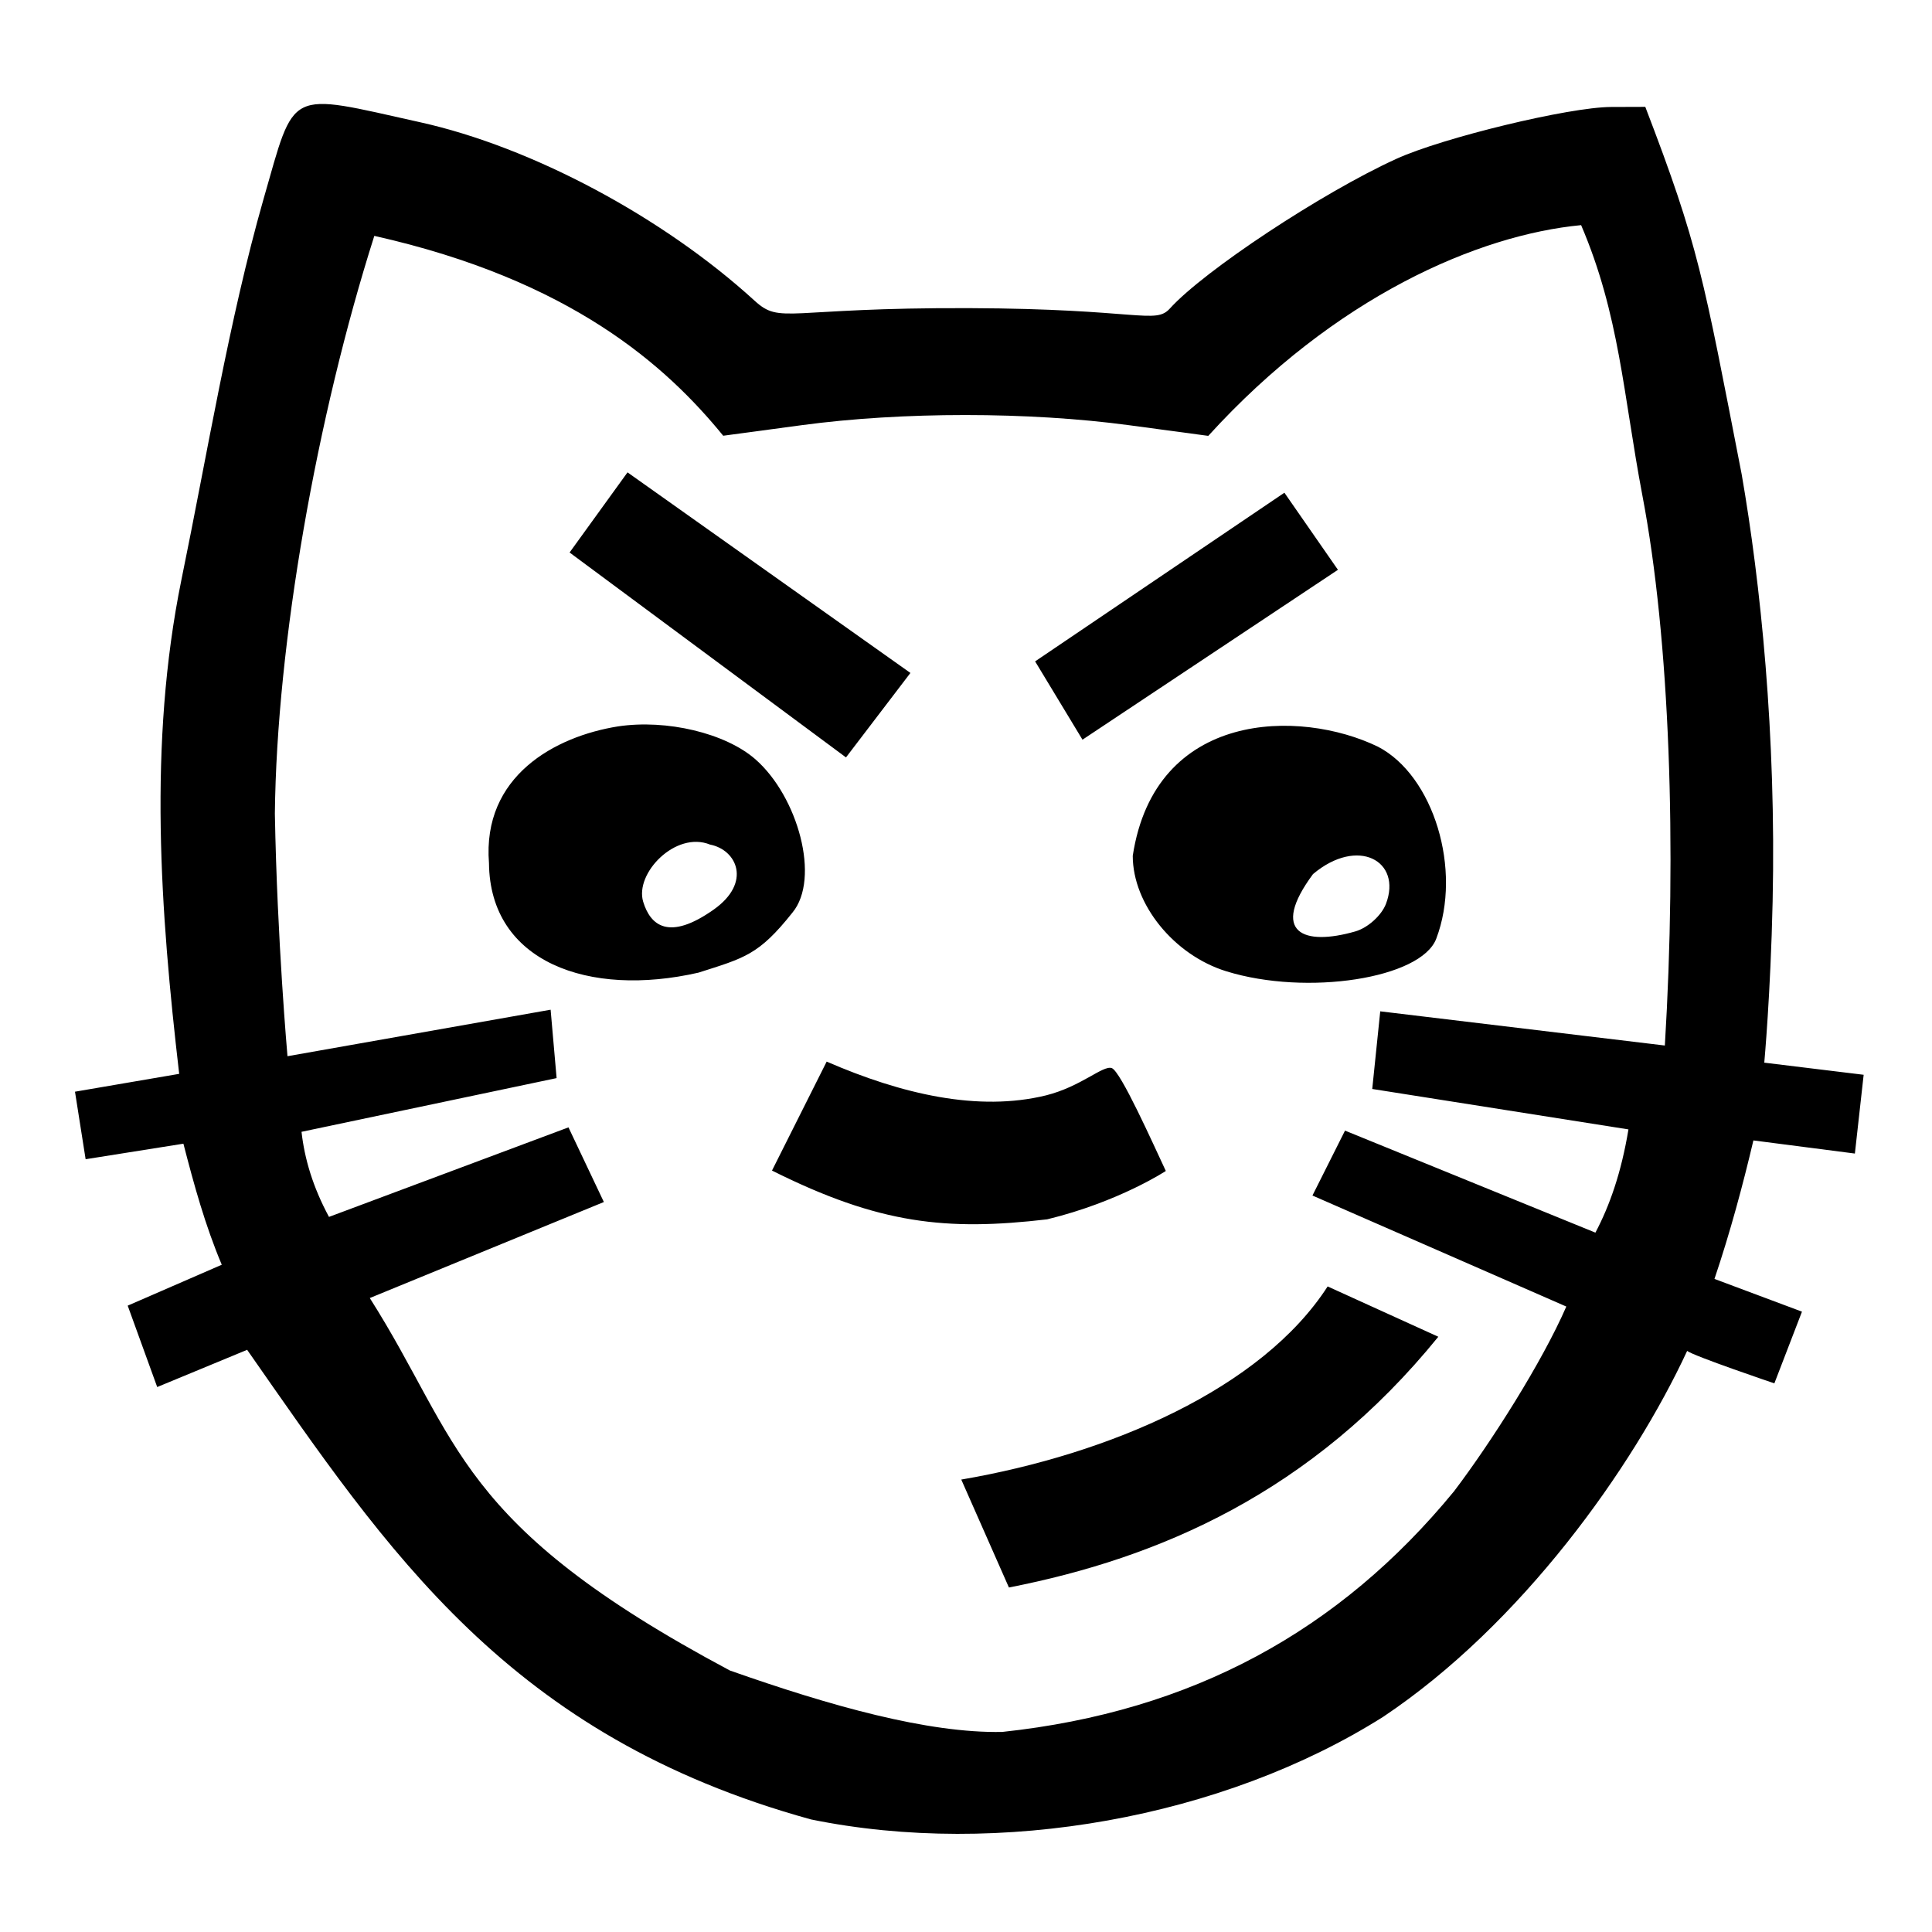
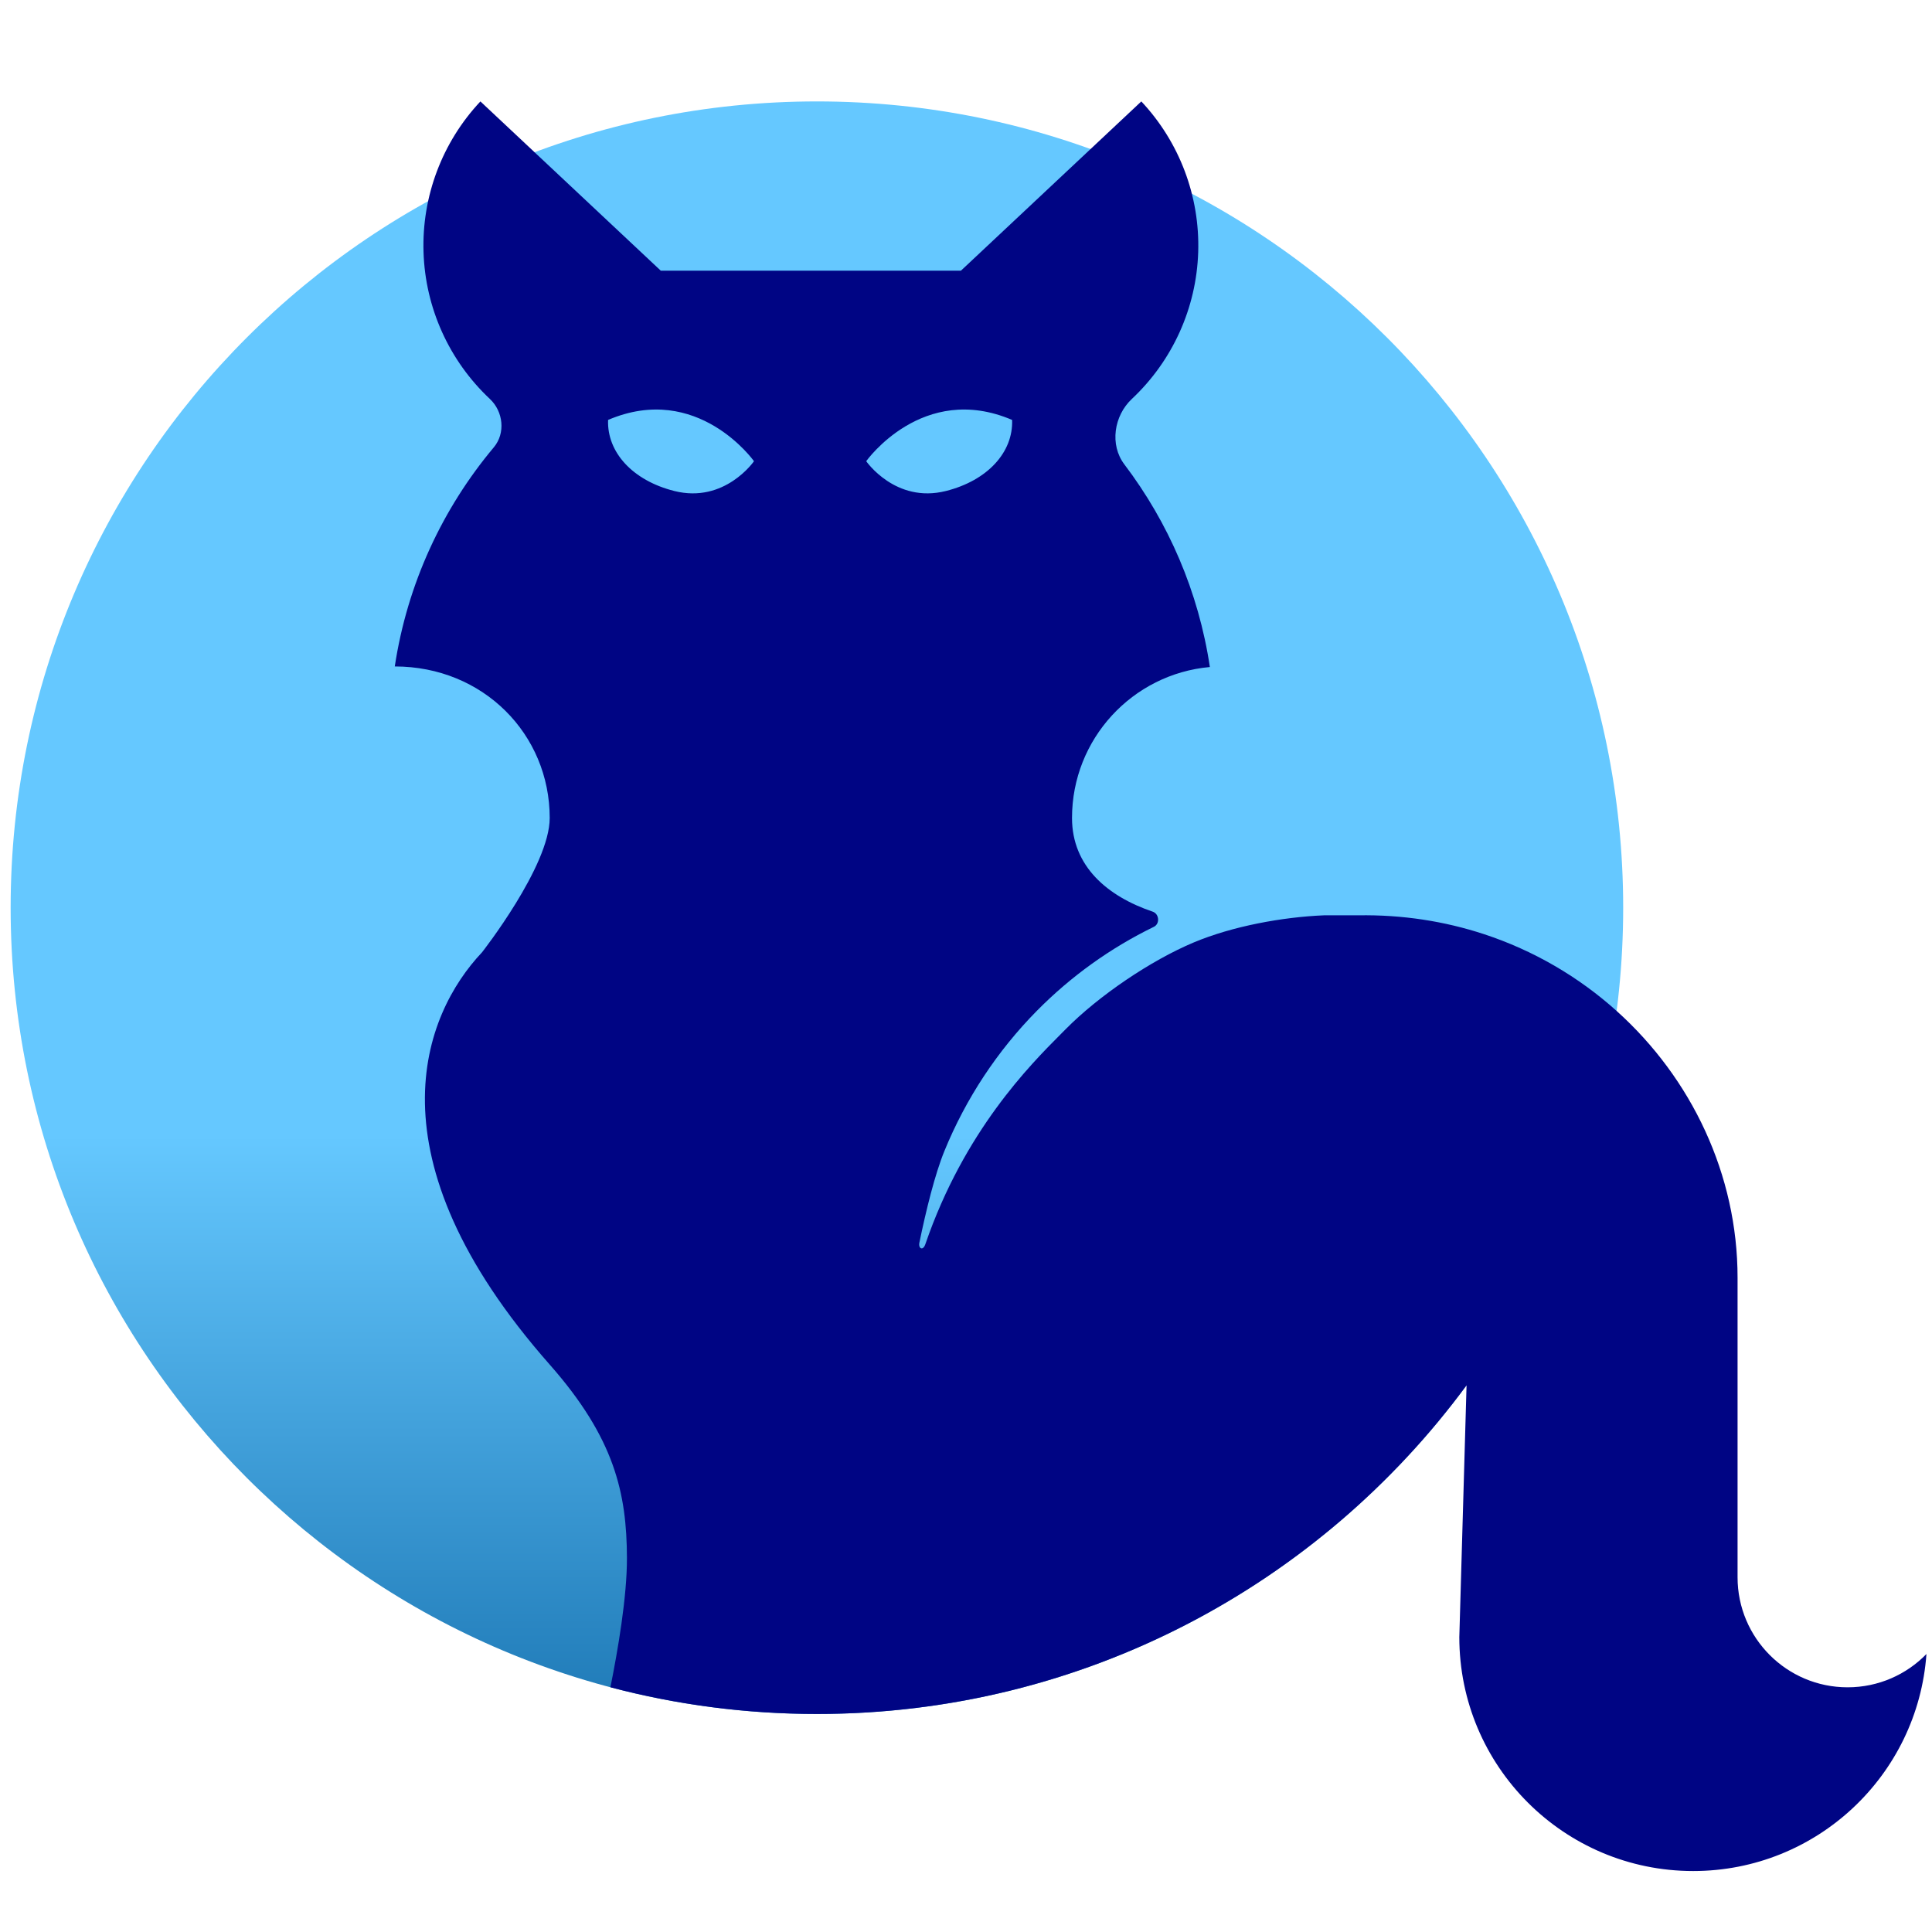
- <svg xmlns="http://www.w3.org/2000/svg" id="svg8" version="1.1" viewBox="0 0 135.467 135.467" height="512" width="512">
-   <defs id="defs2" />
-   <g id="layer1">
-     <path id="path152" d="M 56.845,127.569 C 35.671,121.718 27.214,108.797 17.329,94.646 L 11.023,97.256 8.954,91.549 15.55,88.68 C 14.384,85.914 13.608,83.091 12.86,80.193 L 6.004,81.282 5.258,76.547 12.564,75.296 C 11.245,63.941 10.38,52.164 12.715,40.68 14.54,31.805 16.064,22.415 18.468,13.993 20.734,6.127 20.026,6.476 29.474,8.575 c 7.825,1.739 17,6.635 23.43,12.504 1.859,1.697 2.139,0.478 15.08,0.527 11.833,0.044 13.014,1.166 14.044,0.027 2.401,-2.653 10.667,-8.118 15.873,-10.492 3.264,-1.489 12.122,-3.63 15.061,-3.64 l 2.402,-0.008 c 3.758,9.789 4.051,11.864 6.759,25.769 1.317,7.59 2.427,18.213 2.169,29.958 -0.142,6.472 -0.585,11.291 -0.585,11.291 l 6.968,0.85 -0.615,5.523 -7.116,-0.92 c -0.728,3.085 -1.615,6.408 -2.73,9.711 l 6.136,2.295 -1.936,5.028 c 0,0 -5.692,-1.927 -6.115,-2.276 -3.81,8.204 -11.61,19.167 -21.311,25.655 -11.223,7.088 -26.922,9.901 -40.144,7.193 z m 45.092,-22.982 c 2.628,-3.464 6.189,-9.071 7.889,-12.975 l -17.8,-7.785 2.283,-4.551 17.557,7.153 c 0.989,-1.872 1.808,-4.169 2.317,-7.238 L 96.218,76.356 96.779,70.912 l 19.956,2.397 c 0.843,-13.842 0.357,-28.465 -1.577,-38.578 -1.346,-7.114 -1.606,-12.668 -4.294,-18.945 -7.207,0.685 -17.259,5.01 -26.143,14.776 L 79.171,29.815 C 72.107,28.865 63.267,28.863 56.225,29.811 l -5.515,0.742 C 46.747,25.694 40.081,19.643 26.246,16.539 c -4.04,12.7 -6.843,28.563 -6.973,40.51 0.16,8.86 0.885,17.01 0.885,17.01 l 18.45,-3.261 0.42,4.796 -17.886,3.766 c 0.212,1.889 0.792,3.864 1.926,5.966 l 16.792,-6.278 2.482,5.235 -16.413,6.732 c 6.38,10.043 5.964,15.841 25.247,26.116 7.032,2.479 13.893,4.411 19.099,4.308 13.361,-1.427 23.665,-7.122 31.66,-16.852 z m -34.535,-0.843 c 10.391,-1.779 21.057,-6.364 25.689,-13.542 l 7.76,3.528 C 91.965,104.678 81.258,109.254 70.743,111.311 Z M 54.13,82.078 57.964,74.437 c 5.268,2.289 10.638,3.531 15.38,2.368 2.473,-0.621 3.989,-2.128 4.61,-1.913 0.621,0.215 2.894,5.303 3.79,7.213 0,0 -3.283,2.167 -8.321,3.392 -7.06,0.824 -11.766,0.345 -19.293,-3.42 z M 34.286,60.523 c -0.486,-6.111 4.642,-8.888 9.048,-9.59 3.416,-0.512 7.539,0.474 9.63,2.304 2.99,2.616 4.576,8.37 2.598,10.755 -2.359,2.97 -3.354,3.176 -6.586,4.207 -7.682,1.755 -14.625,-0.732 -14.69,-7.676 z m 15.763,3.25 c 2.677,-1.894 1.615,-4.189 -0.263,-4.553 -2.406,-0.979 -5.295,2.014 -4.687,4.01 0.502,1.649 1.789,2.78 4.95,0.543 z m 35.936,4.331 c -3.672,-1.136 -6.559,-4.7 -6.559,-8.097 1.557,-10.223 11.726,-10.3 17.188,-7.653 3.909,2.022 5.923,8.649 4.092,13.466 -1.061,2.792 -9.067,4.034 -14.721,2.284 z m 9.053,-2.797 c 0.871,-0.251 1.836,-1.122 2.144,-1.936 1.138,-3.009 -1.976,-4.725 -5.117,-2.082 -3.047,4.113 -0.674,5.069 2.973,4.018 z M 39.938,38.74 44,33.121 63.836,47.185 59.319,53.108 Z M 72.58,46.374 90.059,34.548 93.813,39.953 75.901,51.865 Z" style="fill:#000000;stroke:none;stroke-width:0.684" />
-   </g>
+ <svg xmlns="http://www.w3.org/2000/svg" id="svg949" version="1.1" fill="none" viewBox="0 0 512 512" height="512" width="512">
+   <circle style="fill:url(#paint0_linear_212_142);stroke-width:2.335" id="circle938" fill="url(#paint0_linear_212_142)" r="213.67" cy="240.548" cx="216.49" />
+   <path style="stroke-width:2.335" id="path940" fill="#000584" d="m 175.122,71.74 h 79.527 l 47.812,-44.862 c 10.123,10.788 15.544,25.156 15.074,39.942 -0.469,14.786 -6.796,28.78 -17.584,38.903 -4.756,4.463 -5.92,12.15 -1.98,17.347 11.67,15.391 19.662,33.728 22.657,53.698 -20.481,1.835 -36.534,19.043 -36.534,40 0,12.811 9.383,20.773 21.38,24.83 1.746,0.59 1.963,3.214 0.308,4.02 -11.477,5.584 -21.954,13.098 -30.977,22.233 -10.501,10.632 -18.828,23.252 -24.511,37.141 -2.568,6.273 -4.886,15.805 -6.658,24.368 -0.303,1.464 0.946,2.251 1.592,0.367 10.3,-30.001 27.772,-47.532 35.882,-55.668 0.465,-0.467 0.899,-0.901 1.3,-1.307 8.745,-8.855 22.538,-18.213 33.966,-23.005 10.218,-4.285 23.425,-6.711 34.456,-7.176 h 9.067 c 11.75,-0.201 22.935,1.57 33.289,4.962 13.309,4.361 25.246,11.402 35.236,20.38 19.872,17.855 32.049,43.374 32.049,70.705 v 79.377 c 0,16.104 13.055,29.159 29.159,29.159 8.194,0 15.6,-3.383 20.897,-8.825 -2.288,32.145 -29.091,57.514 -61.819,57.514 -34.227,0 -61.976,-27.749 -61.976,-61.978 l 1.917,-66.738 c -38.901,52.819 -101.528,87.093 -172.159,87.093 -18.917,0 -37.26,-2.458 -54.727,-7.074 1.965,-9.754 4.419,-24.023 4.381,-34.306 -0.063,-17.11 -3.263,-31.701 -20.468,-51.211 -48.741,-55.268 -33.44,-92.843 -17.952,-109.237 0,0 17.952,-22.857 17.952,-35.623 0,-22.181 -17.611,-40.152 -41.056,-40.152 3.316,-21.911 12.643,-41.849 26.249,-58.08 3.137,-3.743 2.512,-9.471 -1.049,-12.813 -10.788,-10.123 -17.113,-24.117 -17.583,-38.903 -0.47,-14.786 4.952,-29.154 15.075,-39.942 z m 3.593,58.384 c -11.078,-2.778 -17.884,-10.294 -17.566,-18.839 23.718,-10.129 38.665,10.937 38.665,10.937 0,0 -7.751,11.25 -21.099,7.903 z M 268.219,111.285 c 0.318,8.545 -6.488,16.062 -17.565,18.839 -13.349,3.347 -21.099,-7.903 -21.099,-7.903 0,0 14.947,-21.066 38.664,-10.937 z" clip-rule="evenodd" fill-rule="evenodd" />
+   <defs id="defs947">
+     <linearGradient gradientTransform="matrix(2.334562,0,0,2.334562,0.9048555,24.82778)" gradientUnits="userSpaceOnUse" y2="183.928" x2="92.345" y1="0.878" x1="92.345" id="paint0_linear_212_142">
+       <stop id="stop942" stop-color="#65C8FF" offset="0.641" />
+       <stop id="stop944" stop-color="#1F7AB7" offset="1" />
+     </linearGradient>
+   </defs>
</svg>
